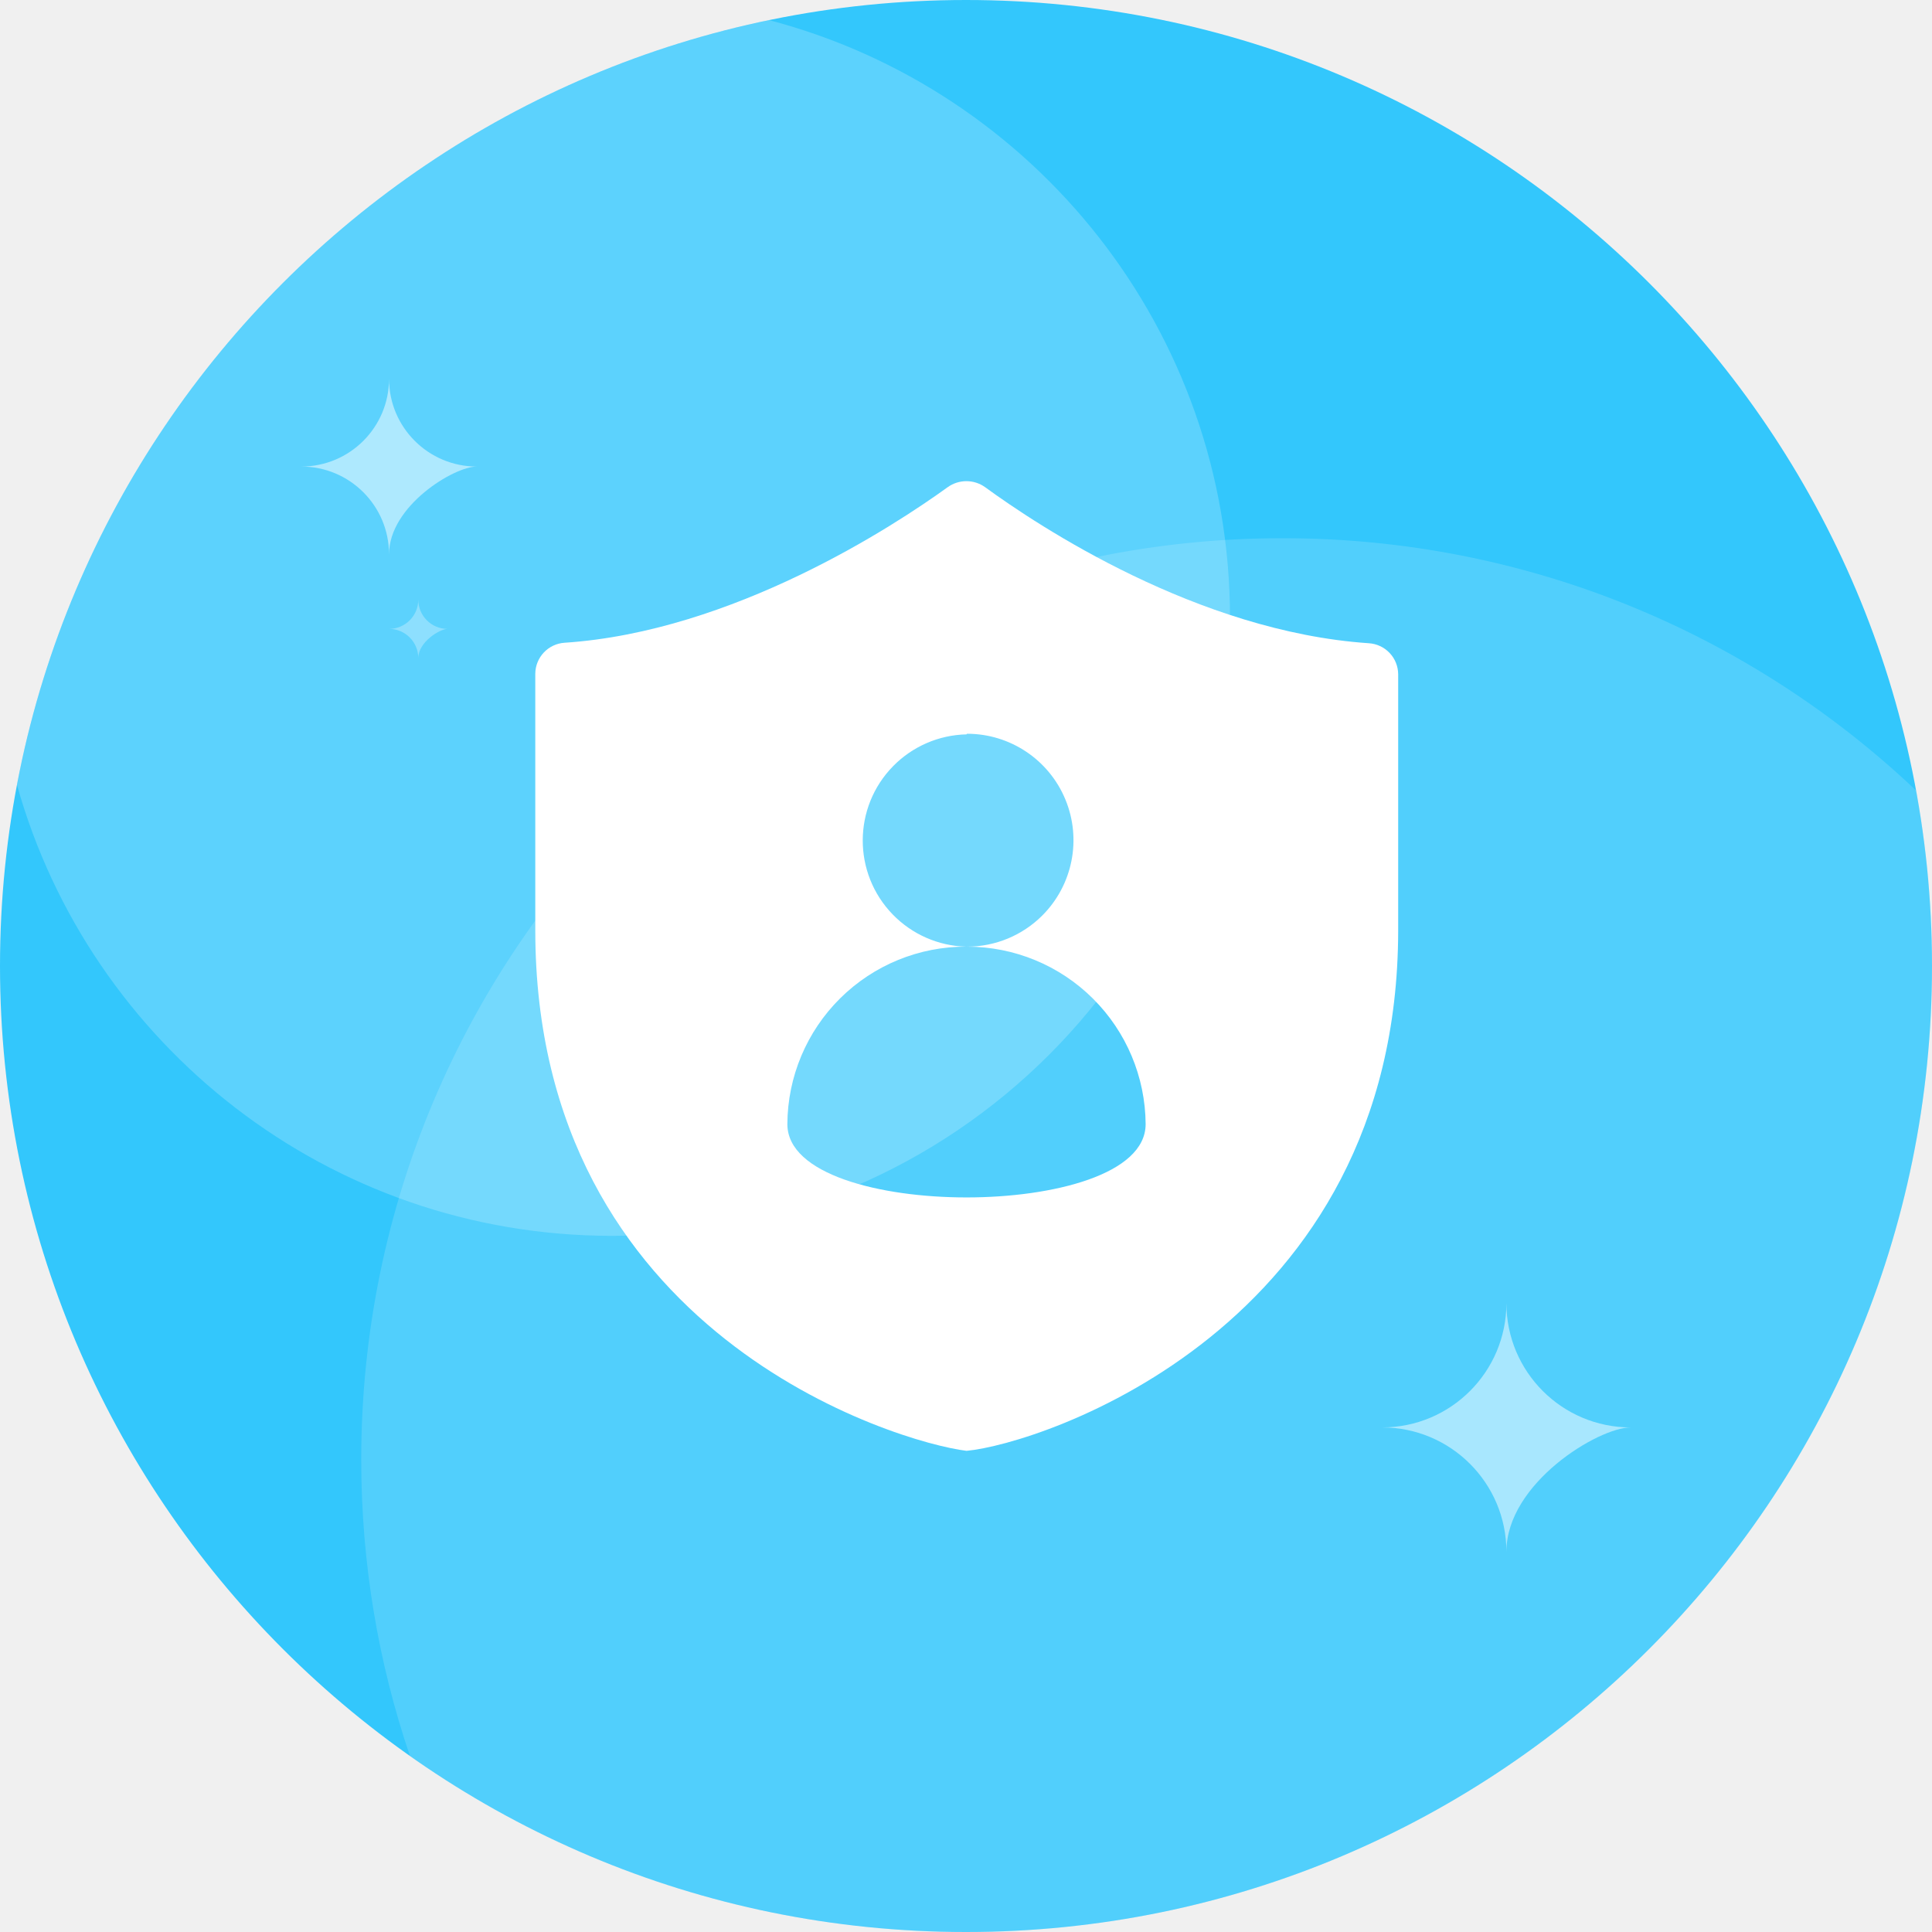
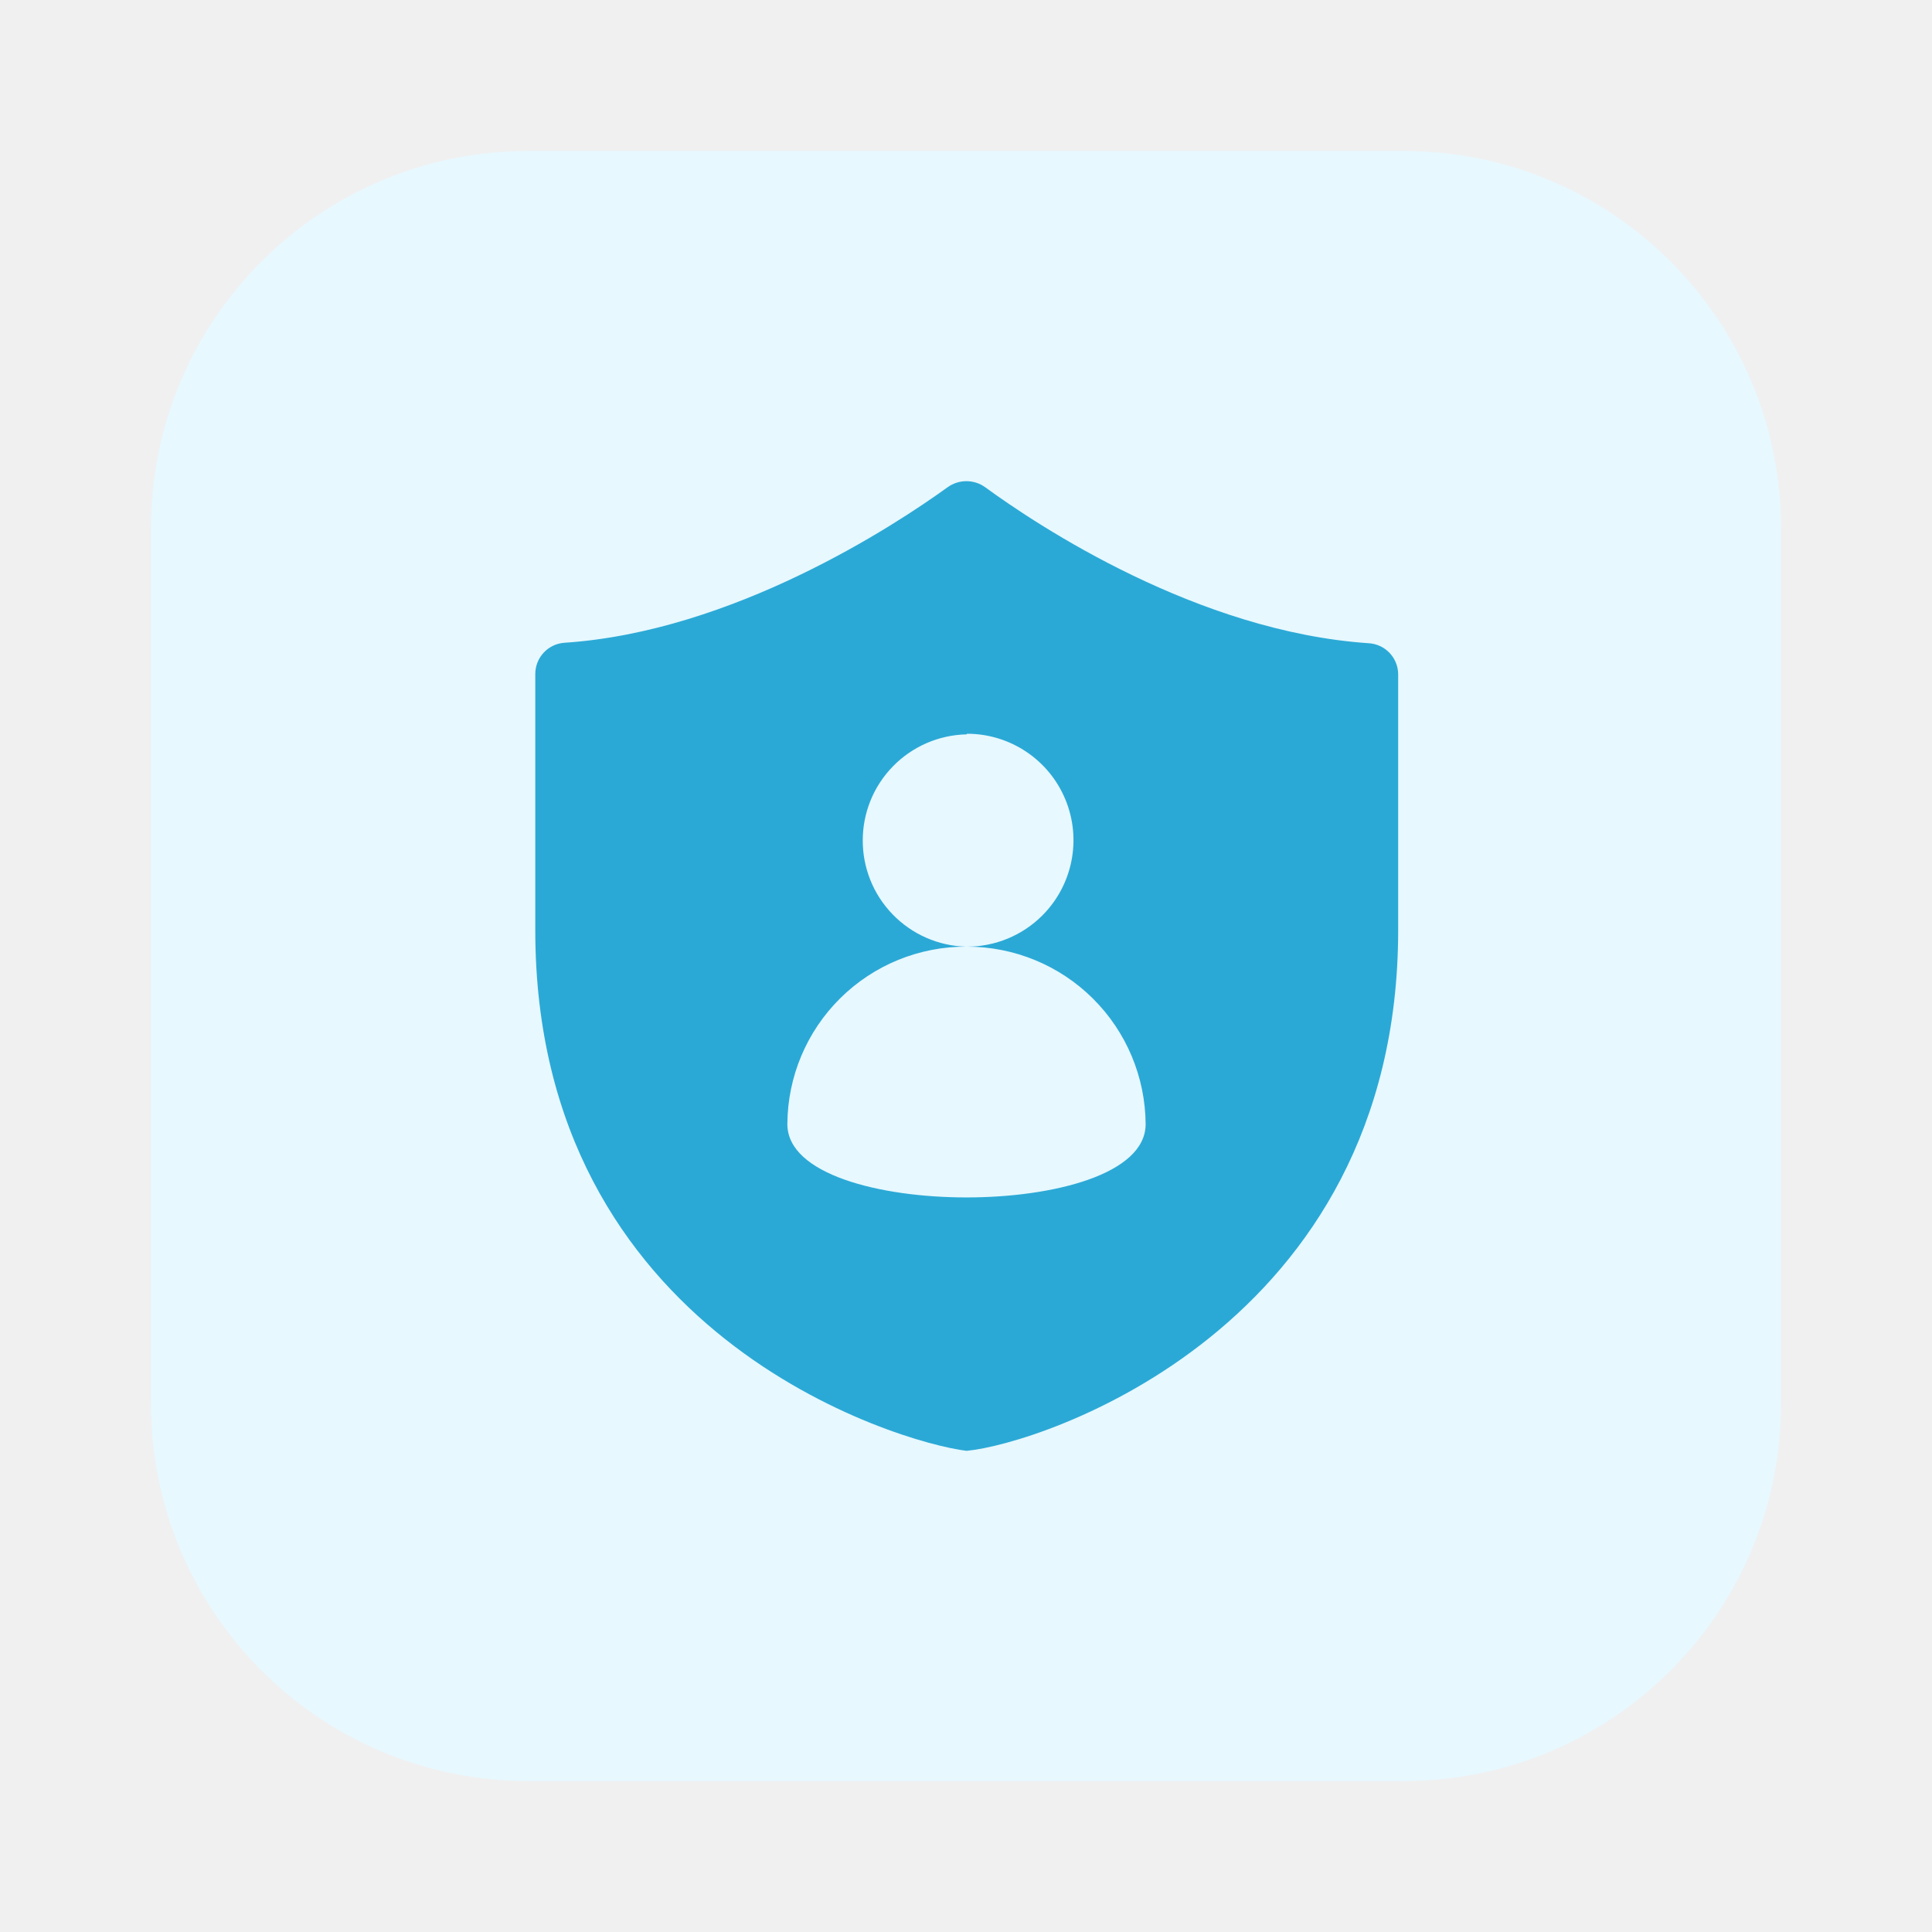
<svg xmlns="http://www.w3.org/2000/svg" t="1773306853981" class="icon" viewBox="0 0 1024 1024" version="1.1" p-id="7701" width="200" height="200">
-   <path d="M512 512m-512 0a512 512 0 1 0 1024 0 512 512 0 1 0-1024 0Z" fill="#33C7FC" p-id="7702" />
-   <path d="M324.409 655.019C505.29 655.019 651.918 508.388 651.918 327.509c0-152.138-103.733-280.047-244.33-316.854C205.814 52.464 47.497 213.018 8.987 415.982 47.588 553.88 174.183 655.019 324.409 655.019z" fill="#FFFFFF" fill-opacity=".2" p-id="7703" />
-   <path d="M512 1024c282.767 0 512-229.233 512-512 0-31.766-2.891-62.854-8.434-93.019C928.057 336.1 809.875 285.263 679.824 285.263c-269.711 0-488.357 218.645-488.357 488.357 0 54.96 9.084 107.803 25.822 157.104C300.627 989.489 402.283 1024 512 1024z" fill="#FFFFFF" fill-opacity=".15" p-id="7704" />
-   <path d="M732.536 756.566c36.39 0 65.889-29.5 65.889-65.889 0 36.39 29.503 65.889 65.889 65.889-17.054 0-65.889 29.503-65.889 65.889 0-36.386-29.5-65.889-65.889-65.889zM159.685 247.279c25.687 0 46.51-20.823 46.51-46.51 0 25.687 20.823 46.51 46.51 46.51-12.036 0-46.51 20.823-46.51 46.51 0-25.687-20.823-46.51-46.51-46.51z" fill="#FFFFFF" fill-opacity=".5" p-id="7705" />
-   <path d="M206.195 333.323c8.563 0 15.503-6.941 15.503-15.503 0 8.563 6.941 15.503 15.503 15.503-4.012 0-15.503 6.941-15.503 15.503 0-8.563-6.941-15.503-15.503-15.503z" fill="#FFFFFF" fill-opacity=".3" p-id="7706" />
-   <path d="M725.407 340.922c-90.659-6.158-175.126-62.151-203.306-82.725a17.033 17.033 0 0 0-19.783 0c-28.464 20.575-113.857 76.567-203.128 82.477a16.577 16.577 0 0 0-10.969 5.18A16.591 16.591 0 0 0 283.712 357.119v135.908C283.712 707.565 476.06 764.591 512.281 768.969c39.138-3.56 228.533-64.75 228.782-275.694V357.368a16.591 16.591 0 0 0-4.574-11.324 16.58 16.58 0 0 0-11.082-5.122zM512.281 634.664c-45.756 0-94.964-12.21-94.964-38.871a94.565 94.565 0 0 1 28.018-66.695 94.48 94.48 0 0 1 66.946-27.351h-0.32a56.242 56.242 0 0 1-38.817-17.077 56.293 56.293 0 0 1 0.224-78.588 56.239 56.239 0 0 1 38.913-16.855l0.284-0.321a56.389 56.389 0 0 1 52.107 34.828 56.435 56.435 0 0 1-12.226 61.49 56.373 56.373 0 0 1-39.881 16.523 94.62 94.62 0 0 1 66.698 27.506 94.706 94.706 0 0 1 27.946 66.54c0 26.661-49.208 38.871-94.929 38.871z" fill="#FFFFFF" p-id="7707" />
+   <rect x="80" y="80" width="864" height="864" rx="200" fill="#E7F8FF" />
+   <path d="M725.407 340.922c-90.659-6.158-175.126-62.151-203.306-82.725a17.033 17.033 0 0 0-19.783 0c-28.464 20.575-113.857 76.567-203.128 82.477a16.577 16.577 0 0 0-10.969 5.18A16.591 16.591 0 0 0 283.712 357.119v135.908C283.712 707.565 476.06 764.591 512.281 768.969c39.138-3.56 228.533-64.75 228.782-275.694V357.368a16.591 16.591 0 0 0-4.574-11.324 16.58 16.58 0 0 0-11.082-5.122zM512.281 634.664c-45.756 0-94.964-12.21-94.964-38.871a94.565 94.565 0 0 1 28.018-66.695 94.48 94.48 0 0 1 66.946-27.351h-0.32a56.242 56.242 0 0 1-38.817-17.077 56.293 56.293 0 0 1 0.224-78.588 56.239 56.239 0 0 1 38.913-16.855l0.284-0.321a56.389 56.389 0 0 1 52.107 34.828 56.435 56.435 0 0 1-12.226 61.49 56.373 56.373 0 0 1-39.881 16.523 94.62 94.62 0 0 1 66.698 27.506 94.706 94.706 0 0 1 27.946 66.54c0 26.661-49.208 38.871-94.929 38.871z" fill="#2BA9D6" p-id="7707" />
</svg>
